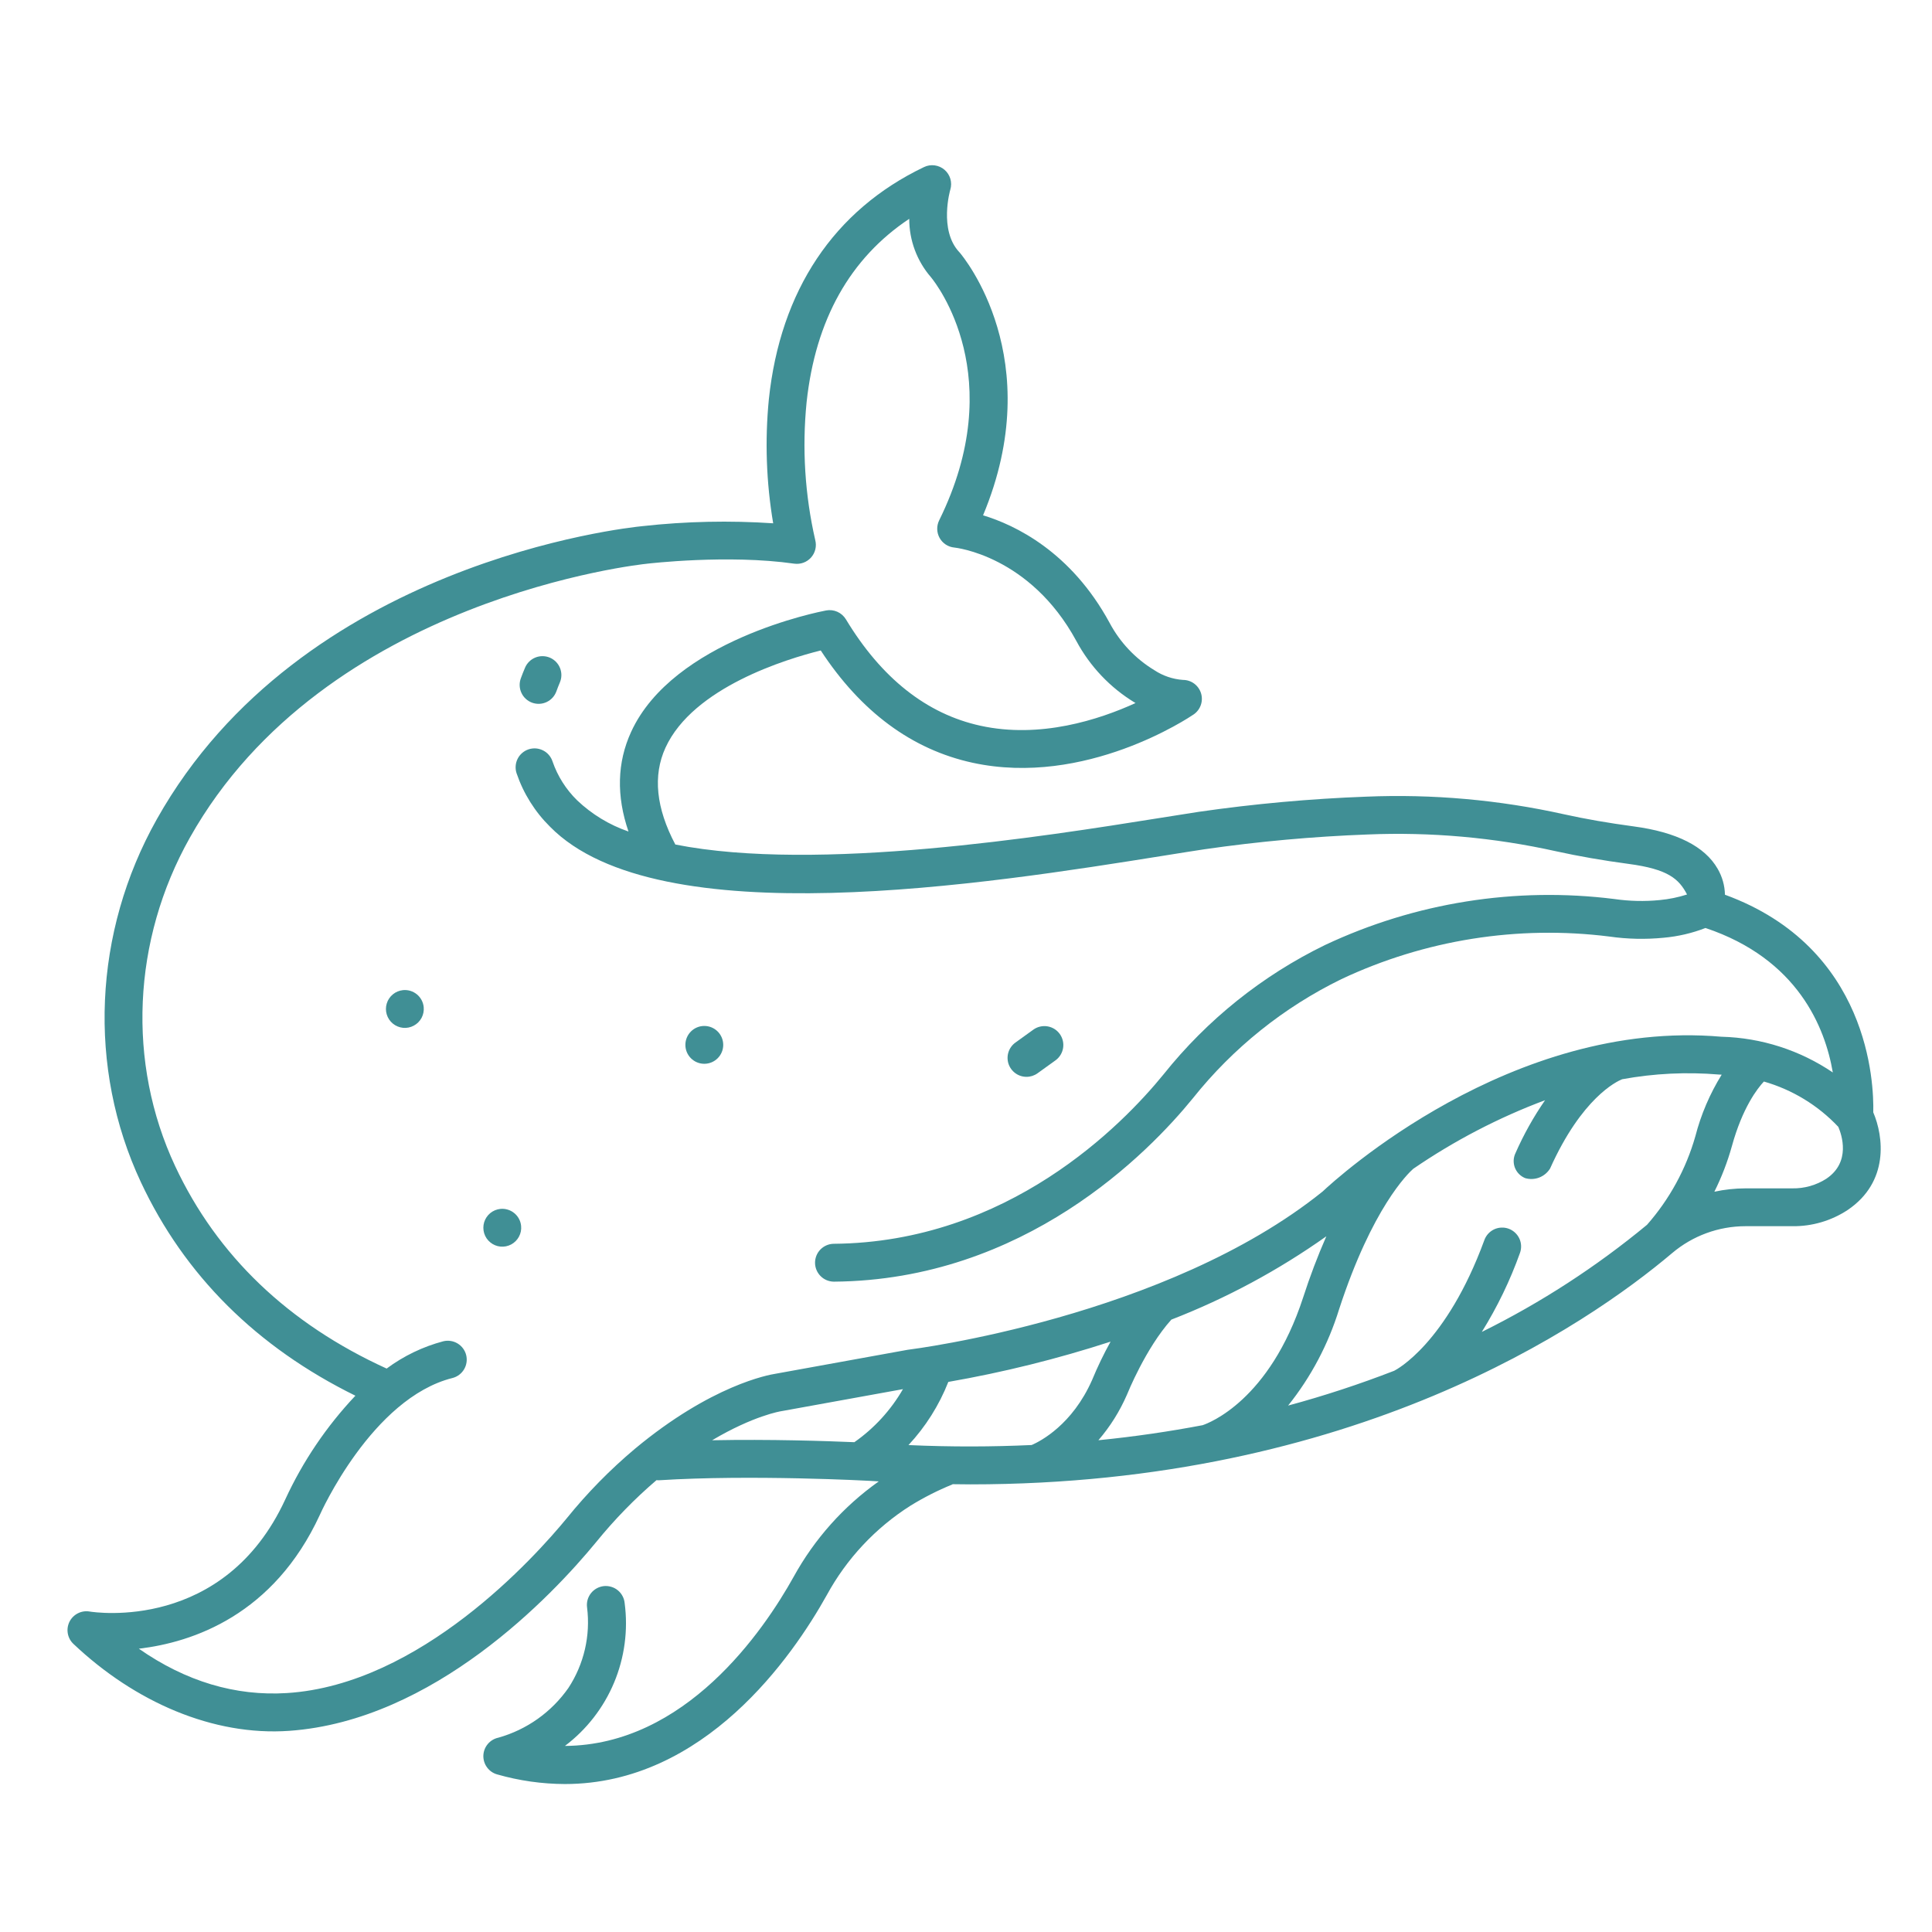
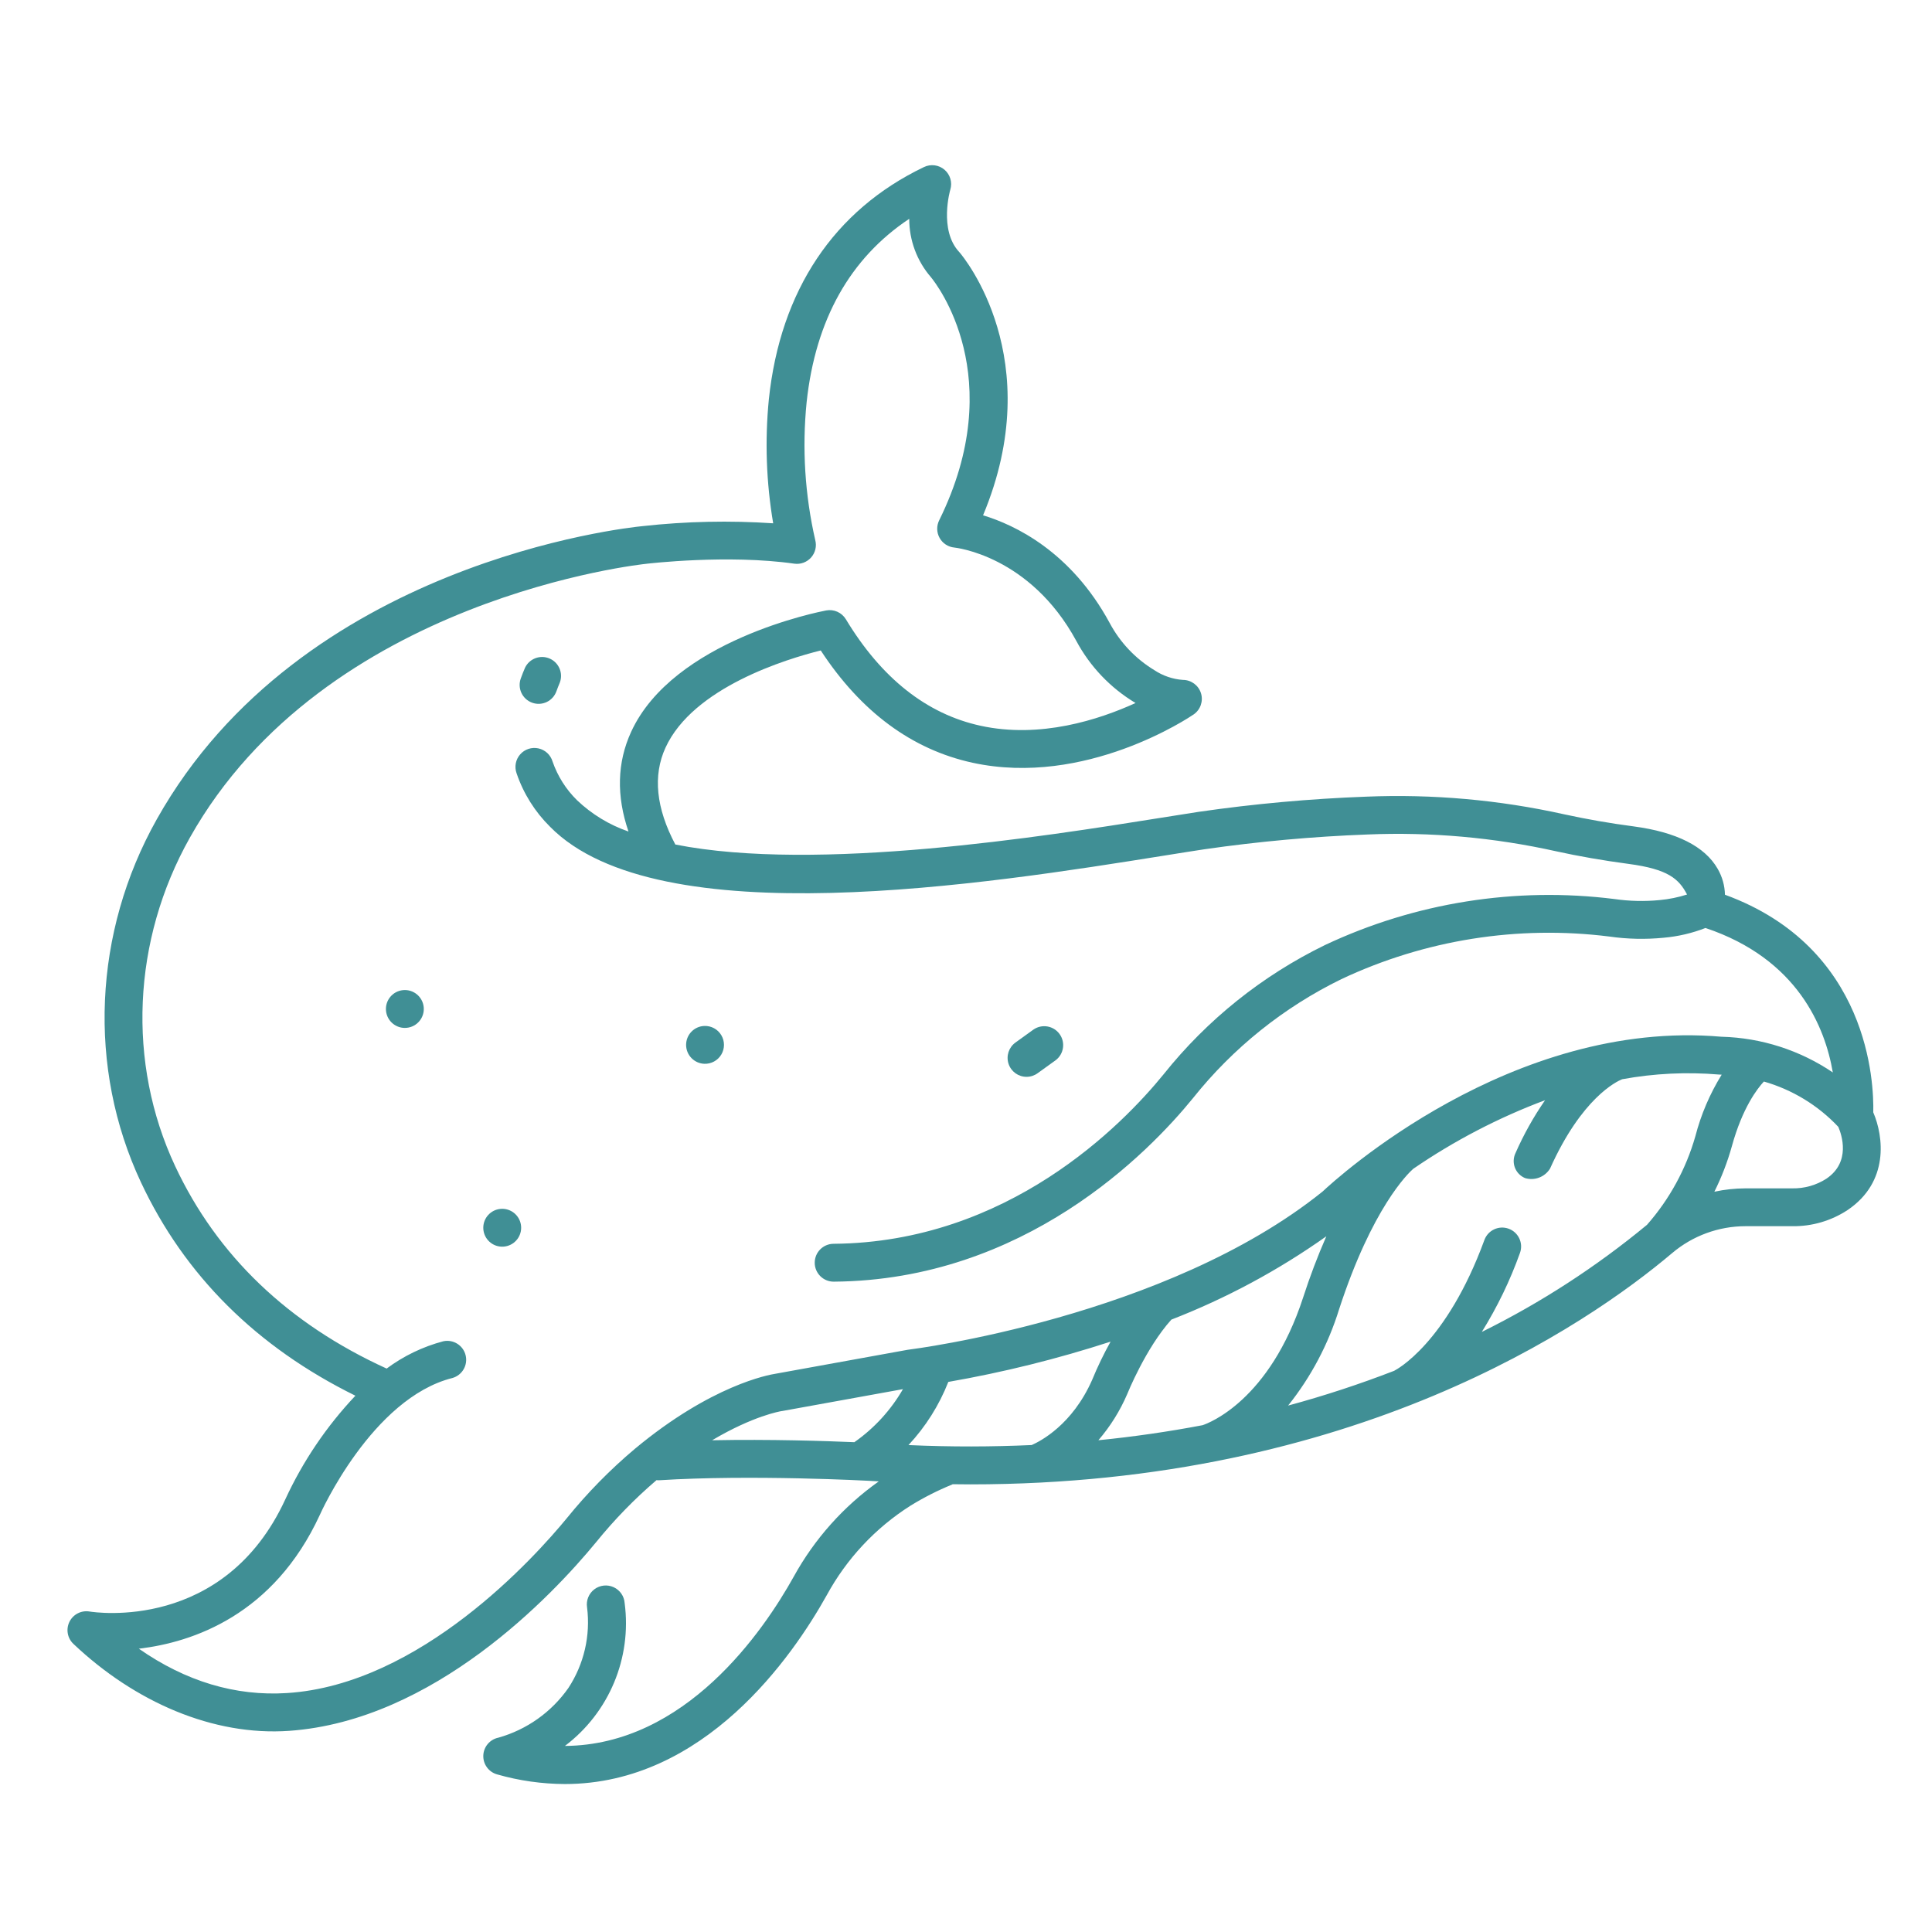
- <svg xmlns="http://www.w3.org/2000/svg" width="65" height="65" viewBox="0 0 65 65" fill="none">
-   <path d="M58.034 30.102C58.028 29.795 57.943 29.495 57.789 29.23C57.356 28.475 56.404 27.995 54.961 27.803C54.125 27.691 53.34 27.555 52.627 27.397C50.439 26.91 48.198 26.71 45.959 26.803C44.075 26.873 42.196 27.044 40.33 27.313C39.935 27.373 39.476 27.446 38.967 27.528C35.187 28.131 27.497 29.359 22.721 28.413C22.072 27.188 21.96 26.093 22.389 25.156C23.32 23.122 26.472 22.168 27.613 21.884C28.964 23.948 30.682 25.218 32.722 25.662C36.516 26.486 40.011 24.137 40.158 24.037C40.271 23.96 40.355 23.849 40.4 23.721C40.445 23.593 40.447 23.453 40.407 23.323C40.367 23.194 40.286 23.08 40.177 22.999C40.068 22.918 39.935 22.875 39.799 22.875C39.455 22.85 39.122 22.737 38.834 22.546C38.199 22.16 37.679 21.61 37.33 20.953C36.029 18.558 34.152 17.664 33.074 17.337C35.269 12.081 32.415 8.646 32.287 8.496L32.269 8.477C31.581 7.736 31.968 6.392 31.972 6.38C32.008 6.262 32.008 6.136 31.974 6.017C31.939 5.898 31.871 5.792 31.777 5.712C31.683 5.631 31.568 5.58 31.446 5.564C31.323 5.547 31.198 5.567 31.087 5.621C28.056 7.071 26.252 9.774 25.867 13.436C25.731 14.826 25.78 16.229 26.013 17.606C24.551 17.508 23.084 17.539 21.627 17.7C21.052 17.756 10.124 18.928 5.274 27.565C3.139 31.366 2.94 35.93 4.74 39.773C6.208 42.908 8.635 45.321 11.957 46.957C10.986 47.985 10.189 49.164 9.597 50.448C7.542 54.901 3.197 54.248 3.014 54.218C2.88 54.195 2.741 54.216 2.62 54.278C2.498 54.34 2.399 54.439 2.338 54.561C2.277 54.684 2.257 54.822 2.281 54.956C2.305 55.091 2.371 55.214 2.471 55.308C4.536 57.262 7.171 58.413 9.733 58.232C14.595 57.888 18.574 53.688 20.058 51.881C20.67 51.127 21.348 50.43 22.086 49.799C22.114 49.802 22.142 49.803 22.17 49.802C25.26 49.605 29.224 49.819 29.254 49.821C29.359 49.828 29.461 49.833 29.565 49.84C28.381 50.679 27.403 51.776 26.703 53.047C25.681 54.882 23.06 58.713 19.006 58.74C19.736 58.189 20.307 57.454 20.66 56.61C21.013 55.766 21.136 54.844 21.016 53.937C21.008 53.853 20.984 53.771 20.944 53.697C20.904 53.622 20.85 53.556 20.785 53.503C20.719 53.449 20.643 53.409 20.562 53.386C20.481 53.362 20.396 53.354 20.312 53.363C20.228 53.373 20.147 53.399 20.073 53.44C19.999 53.481 19.934 53.536 19.882 53.602C19.83 53.669 19.791 53.745 19.768 53.827C19.746 53.908 19.74 53.993 19.751 54.077C19.871 55.027 19.648 55.989 19.123 56.79C18.554 57.603 17.722 58.194 16.767 58.462C16.628 58.492 16.502 58.567 16.411 58.676C16.319 58.786 16.267 58.922 16.262 59.065C16.258 59.207 16.301 59.347 16.386 59.462C16.47 59.577 16.59 59.66 16.727 59.698C17.468 59.91 18.233 60.019 19.003 60.022C23.706 60.022 26.667 55.727 27.816 53.666C28.484 52.441 29.453 51.405 30.632 50.657C31.078 50.382 31.547 50.144 32.032 49.946C32.039 49.943 32.046 49.938 32.053 49.934C32.252 49.937 32.451 49.94 32.648 49.94C45.56 49.94 53.366 44.602 56.26 42.157C56.949 41.575 57.821 41.255 58.723 41.254H60.3C60.961 41.263 61.609 41.073 62.161 40.71C63.565 39.762 63.37 38.233 63.024 37.424C63.048 36.45 62.894 31.878 58.034 30.102ZM19.074 51.073C17.999 52.383 14.141 56.679 9.653 56.961C7.918 57.07 6.249 56.569 4.672 55.469C6.492 55.254 9.206 54.334 10.759 50.97C10.776 50.931 12.51 47.04 15.225 46.361C15.388 46.319 15.527 46.214 15.613 46.07C15.699 45.925 15.724 45.753 15.684 45.59C15.643 45.427 15.54 45.287 15.396 45.2C15.252 45.113 15.08 45.086 14.916 45.125C14.228 45.307 13.58 45.619 13.008 46.044C9.7 44.536 7.305 42.247 5.893 39.233C4.267 35.761 4.45 31.632 6.384 28.189C10.929 20.095 21.65 18.977 21.758 18.967C21.761 18.967 21.763 18.966 21.766 18.965C21.769 18.965 21.771 18.965 21.774 18.965C21.801 18.962 24.488 18.644 26.722 18.964C26.826 18.978 26.932 18.967 27.031 18.931C27.129 18.895 27.218 18.835 27.288 18.756C27.357 18.678 27.407 18.583 27.431 18.481C27.456 18.378 27.454 18.272 27.428 18.17C27.08 16.65 26.982 15.084 27.137 13.533C27.436 10.761 28.596 8.69 30.59 7.362C30.589 8.084 30.849 8.783 31.323 9.329C31.505 9.551 33.971 12.693 31.597 17.507C31.552 17.599 31.529 17.702 31.532 17.805C31.535 17.908 31.562 18.01 31.613 18.1C31.663 18.19 31.735 18.266 31.822 18.323C31.909 18.379 32.008 18.413 32.111 18.422C32.136 18.425 34.648 18.685 36.211 21.562C36.67 22.419 37.351 23.138 38.183 23.641C38.19 23.645 38.197 23.649 38.204 23.653C36.978 24.213 34.996 24.858 32.984 24.416C31.177 24.021 29.654 22.816 28.458 20.834C28.39 20.724 28.291 20.636 28.173 20.583C28.054 20.53 27.922 20.514 27.795 20.538C27.585 20.577 22.648 21.538 21.233 24.624C20.762 25.652 20.733 26.776 21.145 27.976C20.499 27.753 19.91 27.395 19.415 26.924C19.043 26.559 18.76 26.113 18.59 25.62C18.564 25.54 18.523 25.466 18.468 25.402C18.414 25.338 18.348 25.286 18.273 25.248C18.198 25.21 18.116 25.187 18.033 25.18C17.949 25.174 17.865 25.184 17.785 25.21C17.706 25.236 17.632 25.278 17.568 25.333C17.505 25.387 17.452 25.454 17.415 25.529C17.377 25.604 17.355 25.686 17.349 25.77C17.343 25.853 17.353 25.937 17.38 26.017C17.611 26.696 17.997 27.313 18.508 27.817C22.139 31.505 33.217 29.736 39.168 28.786C39.673 28.705 40.128 28.632 40.521 28.573C42.342 28.31 44.175 28.144 46.013 28.075C48.142 27.987 50.272 28.177 52.352 28.64C53.1 28.805 53.921 28.949 54.792 29.065C56.122 29.242 56.484 29.568 56.759 30.094C56.46 30.19 56.151 30.253 55.838 30.282C55.331 30.332 54.82 30.32 54.316 30.247C50.989 29.829 47.613 30.366 44.579 31.794C42.468 32.822 40.613 34.309 39.148 36.144C37.765 37.843 33.915 41.799 28.045 41.846C27.878 41.849 27.719 41.919 27.602 42.038C27.485 42.158 27.421 42.318 27.421 42.485C27.422 42.652 27.488 42.812 27.606 42.931C27.723 43.05 27.883 43.117 28.05 43.12H28.055C34.466 43.069 38.639 38.787 40.135 36.948C41.482 35.259 43.188 33.89 45.129 32.942C47.938 31.619 51.065 31.122 54.146 31.509C54.752 31.596 55.366 31.609 55.975 31.549C56.456 31.506 56.929 31.396 57.379 31.221C60.488 32.262 61.405 34.572 61.663 36.082C60.557 35.333 59.26 34.916 57.925 34.88H57.918C50.847 34.264 44.952 39.66 44.497 40.088C39.234 44.324 30.661 45.396 30.576 45.407C30.563 45.408 30.551 45.41 30.538 45.412L26.099 46.217C25.86 46.253 23.935 46.601 21.361 48.743C20.526 49.445 19.76 50.225 19.074 51.073ZM55.412 41.207C53.705 42.619 51.84 43.829 49.854 44.811C50.375 43.974 50.805 43.084 51.137 42.156C51.195 41.998 51.188 41.822 51.117 41.669C51.045 41.516 50.916 41.397 50.758 41.339C50.679 41.31 50.596 41.297 50.513 41.301C50.429 41.304 50.347 41.324 50.271 41.359C50.118 41.431 49.999 41.559 49.941 41.718C48.661 45.213 46.965 46.088 46.922 46.109C46.916 46.112 46.912 46.116 46.906 46.118C45.738 46.571 44.547 46.962 43.337 47.289C44.108 46.326 44.689 45.226 45.053 44.047C46.166 40.637 47.368 39.481 47.546 39.324C48.926 38.378 50.415 37.602 51.982 37.015C51.595 37.575 51.262 38.17 50.988 38.793C50.951 38.869 50.93 38.951 50.926 39.036C50.923 39.12 50.936 39.204 50.966 39.283C50.996 39.361 51.042 39.433 51.101 39.494C51.159 39.554 51.23 39.602 51.308 39.635C51.464 39.682 51.631 39.676 51.783 39.618C51.935 39.56 52.064 39.453 52.15 39.315C53.218 36.936 54.388 36.385 54.575 36.31C55.65 36.113 56.747 36.06 57.836 36.152C57.859 36.154 57.884 36.155 57.908 36.155H57.925C57.526 36.798 57.227 37.497 57.038 38.23C56.724 39.331 56.168 40.348 55.412 41.207ZM36.955 48.454C37.349 47.997 37.672 47.482 37.913 46.928C37.916 46.921 37.919 46.914 37.922 46.907C37.929 46.891 38.542 45.36 39.409 44.397C41.256 43.681 43.007 42.739 44.623 41.594C44.328 42.267 44.068 42.953 43.843 43.651C42.712 47.117 40.673 47.878 40.46 47.949C39.349 48.16 38.182 48.333 36.955 48.455V48.454ZM23.958 48.456C25.352 47.629 26.259 47.481 26.288 47.477C26.293 47.477 26.297 47.474 26.301 47.474C26.305 47.473 26.311 47.474 26.317 47.472L30.379 46.736C29.971 47.443 29.413 48.053 28.744 48.521C27.809 48.481 25.904 48.417 23.958 48.456V48.456ZM30.565 48.618C31.141 48 31.596 47.279 31.905 46.493C33.754 46.171 35.578 45.718 37.364 45.138C37.132 45.555 36.925 45.986 36.743 46.427C36.077 47.935 35.006 48.488 34.71 48.616C33.388 48.677 32.008 48.683 30.564 48.618L30.565 48.618ZM61.449 39.655C61.107 39.875 60.707 39.989 60.3 39.981H58.723C58.372 39.982 58.021 40.02 57.678 40.094C57.922 39.604 58.119 39.093 58.266 38.566C58.623 37.267 59.125 36.621 59.344 36.387C60.301 36.661 61.166 37.188 61.848 37.912C61.961 38.175 62.279 39.095 61.448 39.655L61.449 39.655Z" fill="#408F95" />
-   <path d="M17.904 23.642C17.982 23.67 18.066 23.683 18.149 23.679C18.233 23.676 18.315 23.655 18.39 23.62C18.466 23.584 18.534 23.534 18.59 23.473C18.647 23.411 18.69 23.338 18.719 23.26C18.755 23.159 18.794 23.06 18.836 22.961C18.869 22.884 18.886 22.802 18.887 22.718C18.888 22.635 18.872 22.552 18.841 22.474C18.81 22.397 18.764 22.326 18.705 22.266C18.646 22.207 18.577 22.159 18.5 22.126C18.423 22.094 18.34 22.076 18.256 22.076C18.173 22.075 18.09 22.09 18.012 22.122C17.935 22.153 17.864 22.199 17.805 22.258C17.745 22.316 17.697 22.386 17.665 22.463C17.613 22.583 17.565 22.705 17.521 22.827C17.493 22.905 17.48 22.989 17.484 23.072C17.488 23.156 17.508 23.238 17.544 23.313C17.579 23.389 17.629 23.457 17.691 23.513C17.753 23.57 17.825 23.613 17.904 23.642Z" fill="#408F95" />
-   <path d="M34.536 36.229C34.669 36.229 34.799 36.187 34.907 36.109L35.517 35.67C35.651 35.571 35.741 35.422 35.767 35.257C35.793 35.091 35.752 34.922 35.654 34.786C35.556 34.65 35.409 34.559 35.244 34.531C35.079 34.503 34.909 34.541 34.772 34.637L34.163 35.076C34.054 35.154 33.972 35.266 33.93 35.394C33.888 35.522 33.888 35.66 33.929 35.788C33.971 35.916 34.052 36.028 34.161 36.107C34.27 36.187 34.401 36.229 34.536 36.229Z" fill="#408F95" />
-   <path d="M23.695 35.79C24.047 35.79 24.332 35.505 24.332 35.154C24.332 34.802 24.047 34.517 23.695 34.517C23.344 34.517 23.059 34.802 23.059 35.154C23.059 35.505 23.344 35.79 23.695 35.79Z" fill="#408F95" />
-   <path d="M16.836 40.672C16.71 40.685 16.592 40.734 16.494 40.814C16.397 40.894 16.326 41.001 16.289 41.121C16.253 41.242 16.253 41.371 16.289 41.491C16.326 41.612 16.397 41.719 16.495 41.798C16.592 41.878 16.711 41.928 16.836 41.94C16.962 41.952 17.088 41.927 17.199 41.868C17.31 41.808 17.401 41.717 17.46 41.606C17.52 41.495 17.545 41.369 17.532 41.244C17.524 41.16 17.5 41.08 17.46 41.006C17.421 40.932 17.367 40.867 17.302 40.814C17.238 40.761 17.163 40.721 17.083 40.697C17.003 40.672 16.919 40.664 16.836 40.672Z" fill="#408F95" />
-   <path d="M13.558 33.312C13.433 33.325 13.314 33.374 13.217 33.454C13.12 33.534 13.048 33.641 13.012 33.761C12.975 33.882 12.975 34.01 13.012 34.131C13.048 34.251 13.12 34.358 13.217 34.438C13.315 34.518 13.434 34.567 13.559 34.58C13.684 34.592 13.81 34.567 13.921 34.507C14.033 34.448 14.123 34.357 14.183 34.246C14.242 34.135 14.267 34.009 14.255 33.883C14.247 33.8 14.222 33.719 14.183 33.645C14.143 33.572 14.09 33.506 14.025 33.453C13.96 33.4 13.886 33.361 13.806 33.336C13.726 33.312 13.642 33.304 13.558 33.312Z" fill="#408F95" />
+ <svg xmlns="http://www.w3.org/2000/svg" width="65" height="65" fill="none">
+   <path d="M58.034 30.102a1.815 1.815 0 00-.245-.872c-.433-.755-1.385-1.235-2.828-1.427a28.136 28.136 0 01-2.334-.406 25.794 25.794 0 00-6.668-.594c-1.884.07-3.763.24-5.629.51-.395.06-.854.133-1.363.215-3.78.603-11.47 1.83-16.246.885-.65-1.225-.76-2.32-.332-3.257.93-2.034 4.083-2.988 5.224-3.272 1.351 2.064 3.069 3.334 5.109 3.778 3.794.824 7.29-1.525 7.436-1.625a.637.637 0 00-.359-1.162 1.999 1.999 0 01-.965-.33 4.138 4.138 0 01-1.504-1.592c-1.3-2.395-3.178-3.289-4.256-3.616 2.195-5.256-.659-8.691-.787-8.841l-.018-.02c-.688-.74-.301-2.084-.297-2.096a.637.637 0 00-.885-.76c-3.03 1.451-4.835 4.154-5.22 7.816a15.733 15.733 0 00.146 4.17 24.83 24.83 0 00-4.386.094c-.575.056-11.503 1.228-16.353 9.865-2.135 3.801-2.334 8.365-.534 12.208 1.468 3.135 3.895 5.547 7.217 7.184a13.03 13.03 0 00-2.36 3.491c-2.055 4.453-6.4 3.8-6.583 3.77a.636.636 0 00-.543 1.09c2.065 1.954 4.7 3.105 7.262 2.924 4.862-.344 8.841-4.544 10.325-6.35a15.953 15.953 0 012.028-2.083c.028.003.056.004.084.003 3.09-.197 7.054.017 7.084.019l.311.019a9.61 9.61 0 00-2.862 3.207c-1.022 1.835-3.643 5.666-7.697 5.693a5.172 5.172 0 002.01-4.803.637.637 0 10-1.265.14c.12.95-.103 1.912-.628 2.713a4.294 4.294 0 01-2.356 1.672.636.636 0 00-.04 1.236c.74.212 1.506.32 2.276.324 4.703 0 7.664-4.294 8.813-6.355a8.232 8.232 0 012.816-3.01 9.571 9.571 0 011.4-.711l.02-.011c.2.002.4.005.596.005 12.912 0 20.718-5.338 23.612-7.783a3.823 3.823 0 012.463-.903H60.3a3.3 3.3 0 001.861-.544c1.404-.948 1.21-2.477.863-3.286.024-.974-.13-5.546-4.99-7.322zm-38.96 20.971c-1.075 1.31-4.933 5.606-9.421 5.888-1.735.11-3.404-.392-4.981-1.492 1.82-.215 4.534-1.135 6.087-4.499.017-.039 1.751-3.93 4.466-4.61a.637.637 0 00-.309-1.235 5.586 5.586 0 00-1.908.919c-3.308-1.508-5.703-3.797-7.115-6.811-1.626-3.472-1.443-7.6.491-11.044 4.545-8.095 15.266-9.212 15.374-9.222l.008-.002h.008c.027-.003 2.714-.32 4.948-.001a.637.637 0 00.706-.794 14.362 14.362 0 01-.29-4.638c.298-2.771 1.458-4.842 3.452-6.17a2.998 2.998 0 00.733 1.967c.182.222 2.648 3.364.274 8.178a.636.636 0 00.514.915c.025.003 2.537.263 4.1 3.14a5.41 5.41 0 001.993 2.09c-1.226.56-3.208 1.206-5.22.764-1.807-.395-3.33-1.6-4.526-3.582a.637.637 0 00-.663-.296c-.21.04-5.147 1-6.562 4.086-.471 1.028-.5 2.152-.088 3.352a4.76 4.76 0 01-1.73-1.052 3.368 3.368 0 01-.825-1.304.637.637 0 10-1.21.397 4.61 4.61 0 001.128 1.8c3.63 3.688 14.709 1.919 20.66.969.505-.081.96-.154 1.353-.213a52.235 52.235 0 015.492-.498 24.516 24.516 0 016.339.565c.748.165 1.57.309 2.44.425 1.33.177 1.692.503 1.967 1.03a4.33 4.33 0 01-.92.187 6.335 6.335 0 01-1.523-.035 17.689 17.689 0 00-9.737 1.547 15.811 15.811 0 00-5.431 4.35c-1.383 1.699-5.233 5.655-11.103 5.702a.637.637 0 00.005 1.274h.005c6.41-.051 10.584-4.333 12.08-6.172a14.55 14.55 0 014.994-4.006 16.371 16.371 0 019.017-1.433c.606.087 1.22.1 1.829.04a5.106 5.106 0 001.404-.328c3.11 1.041 4.026 3.35 4.284 4.86a7.013 7.013 0 00-3.738-1.201h-.007c-7.07-.616-12.966 4.78-13.421 5.208-5.263 4.236-13.836 5.308-13.921 5.319a.813.813 0 00-.038.005l-4.44.805c-.238.036-2.163.384-4.737 2.526a17.13 17.13 0 00-2.287 2.33zm36.338-9.866a28.668 28.668 0 01-5.558 3.604c.521-.837.951-1.727 1.283-2.655a.636.636 0 10-1.196-.438c-1.28 3.495-2.977 4.37-3.019 4.391l-.016.01c-1.168.452-2.36.843-3.569 1.17a9.836 9.836 0 001.716-3.242c1.113-3.41 2.315-4.566 2.493-4.723a20.659 20.659 0 014.436-2.309c-.387.56-.72 1.155-.994 1.778a.62.62 0 00.32.842.737.737 0 00.842-.32c1.068-2.38 2.238-2.93 2.425-3.005a12.308 12.308 0 013.26-.158.746.746 0 00.073.003h.017a7.506 7.506 0 00-.887 2.075 7.713 7.713 0 01-1.626 2.977zm-18.457 7.247a6.005 6.005 0 00.967-1.547c.007-.016.62-1.547 1.487-2.51a24.104 24.104 0 005.214-2.803 21.906 21.906 0 00-.78 2.057c-1.131 3.466-3.17 4.227-3.383 4.298a39.943 39.943 0 01-3.505.506zm-12.997.002c1.394-.827 2.301-.975 2.33-.98l.013-.002c.004 0 .01 0 .016-.002l4.062-.736a5.59 5.59 0 01-1.635 1.785c-.934-.04-2.84-.104-4.786-.065zm6.607.162a6.705 6.705 0 001.34-2.125 39.782 39.782 0 005.459-1.355c-.232.417-.44.848-.621 1.289-.666 1.508-1.737 2.06-2.033 2.19-1.322.06-2.702.066-4.146.001zm30.884-8.963a2.05 2.05 0 01-1.149.326h-1.577a5.047 5.047 0 00-1.045.113c.244-.49.441-1.001.588-1.528.357-1.3.86-1.945 1.078-2.179.957.274 1.822.8 2.504 1.525.113.263.43 1.183-.4 1.743z" fill="#408F95" />
+   <path d="M17.904 23.642a.636.636 0 00.815-.382c.036-.1.075-.2.117-.299a.637.637 0 00-1.171-.498c-.052.12-.1.242-.144.364a.636.636 0 00.383.815zm16.632 12.587a.633.633 0 00.371-.12l.61-.439a.637.637 0 00-.745-1.033l-.609.439a.637.637 0 00.373 1.153zm-10.841-.439a.637.637 0 100-1.273.637.637 0 000 1.273zm-6.859 4.882a.637.637 0 10.247.025.626.626 0 00-.247-.025zm-3.278-7.36a.637.637 0 10.126 1.268.637.637 0 00-.126-1.268z" fill="#408F95" />
</svg>
